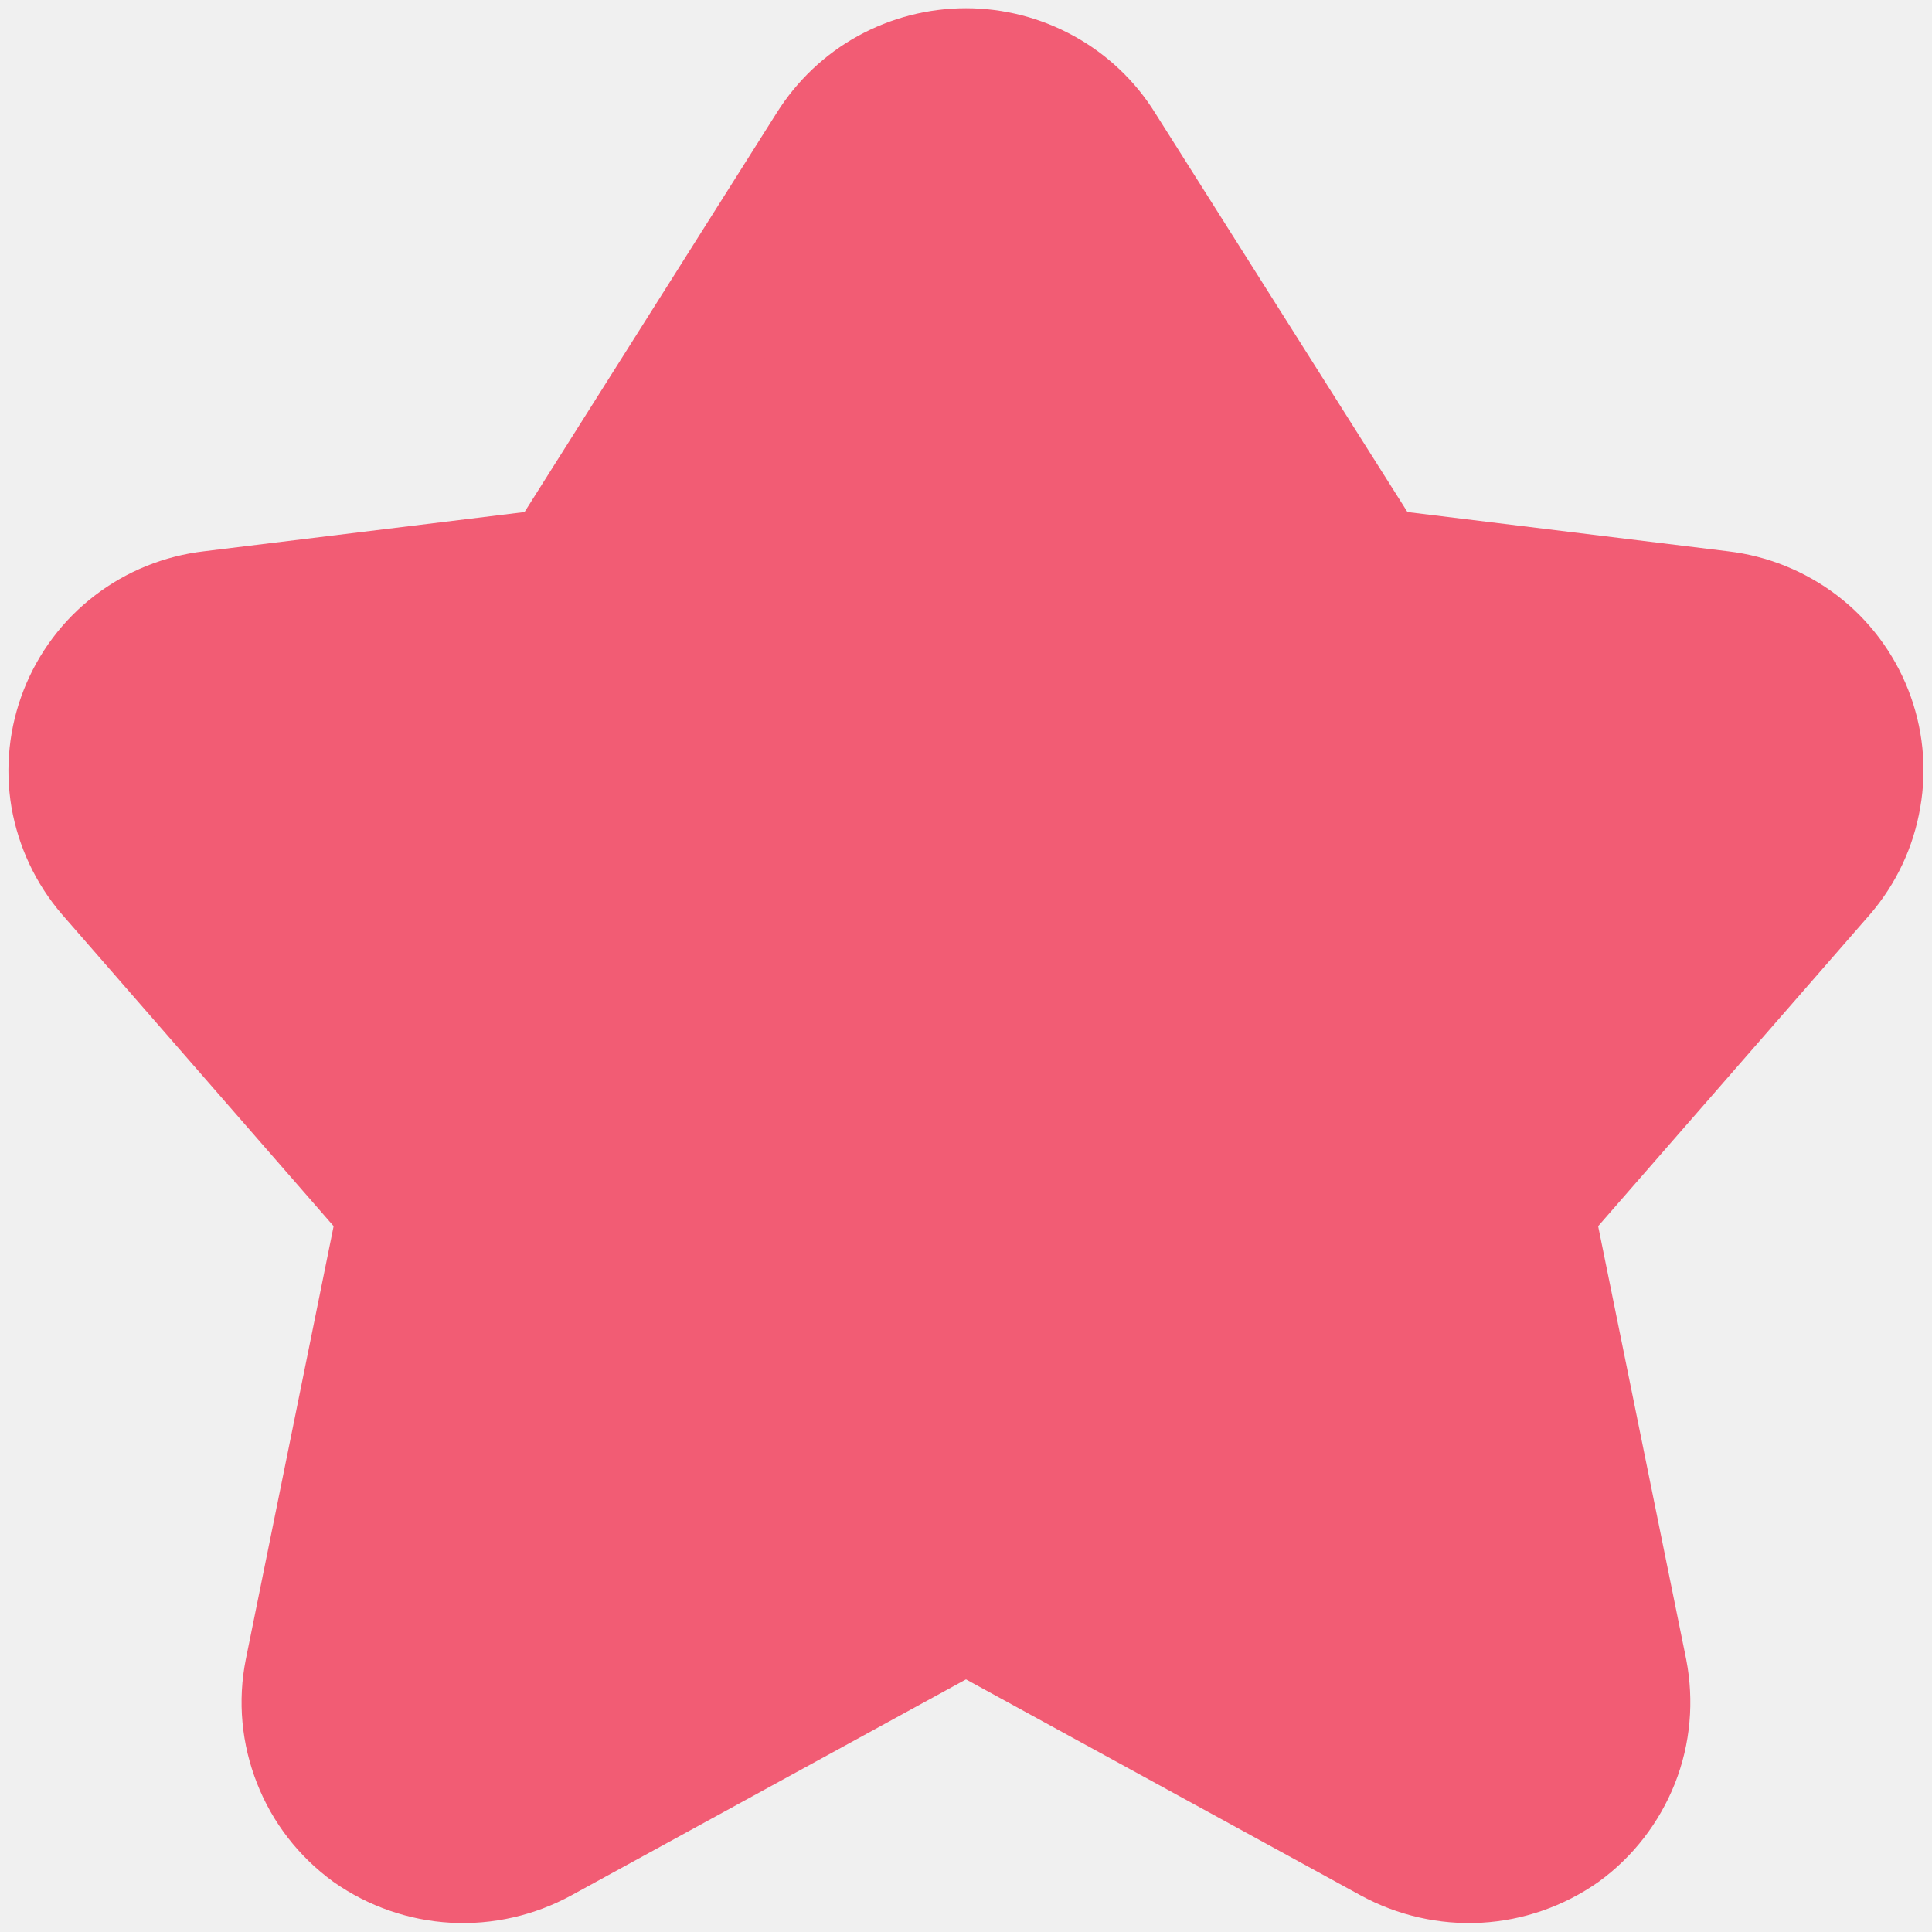
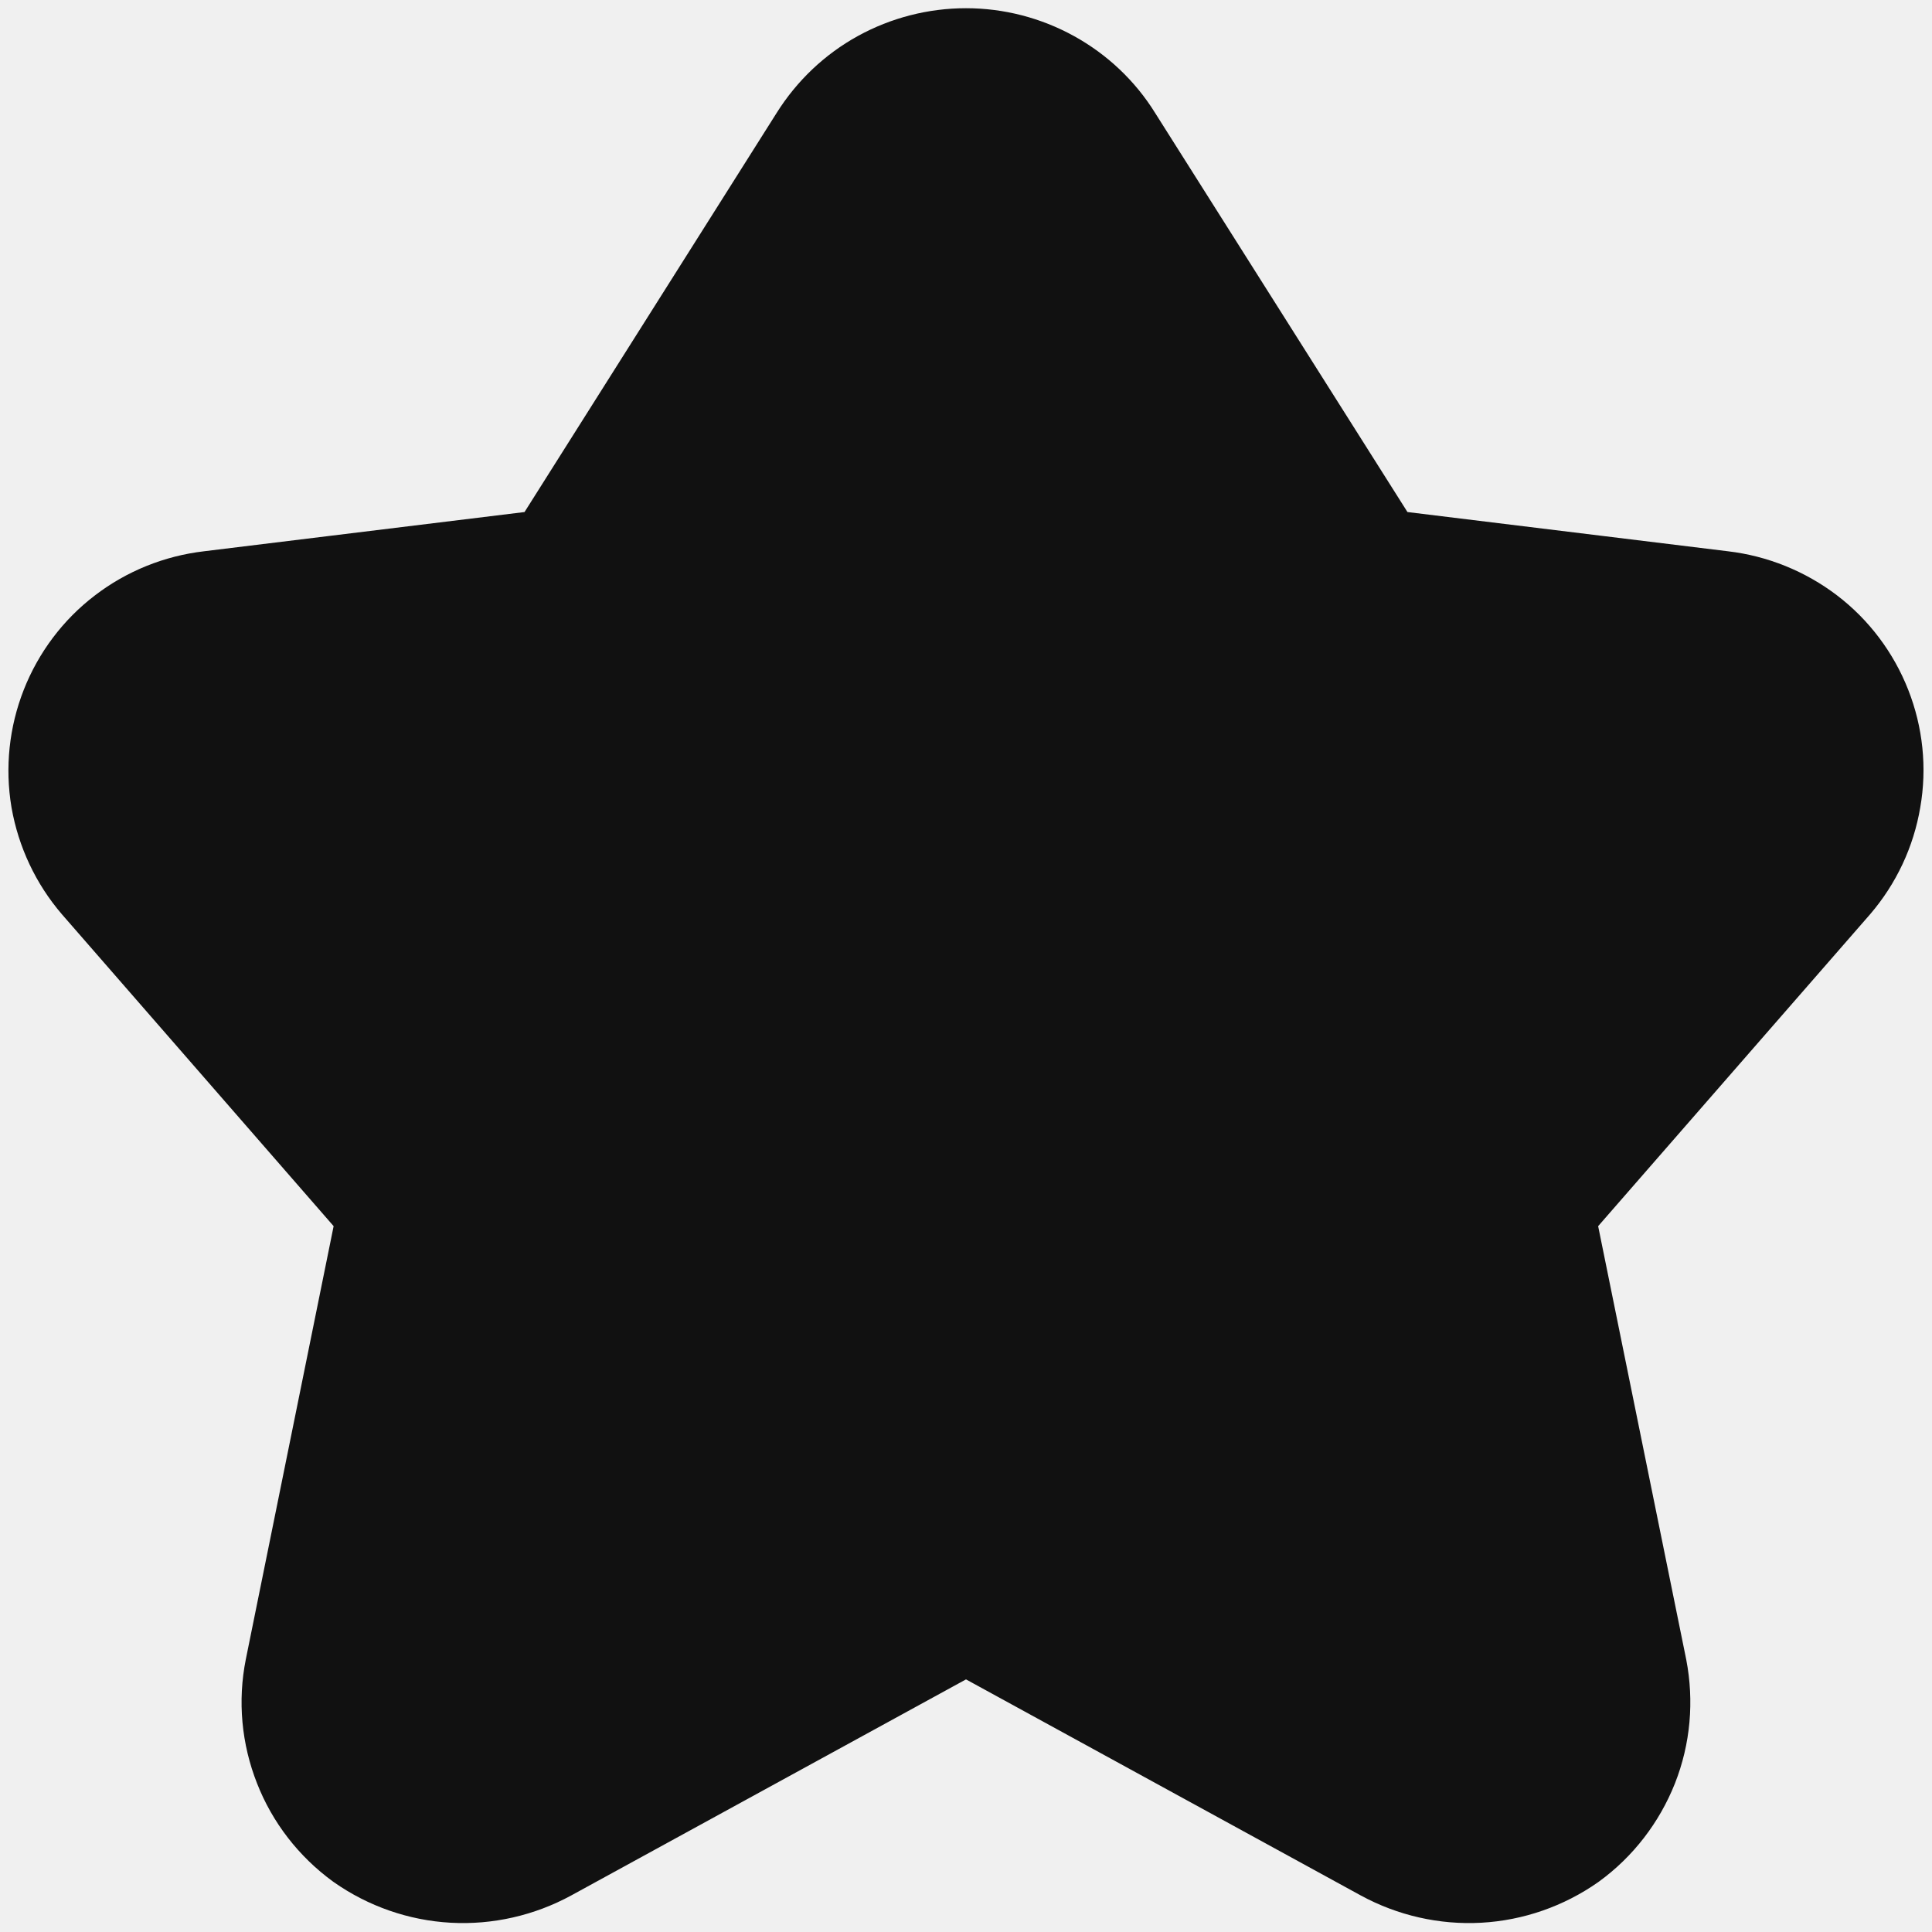
<svg xmlns="http://www.w3.org/2000/svg" width="8" height="8" viewBox="0 0 8 8" fill="none">
  <g clip-path="url(#clip0_579_7157)">
-     <path d="M3.428 0.6C3.489 0.503 3.573 0.423 3.673 0.368C3.773 0.313 3.886 0.284 4 0.284C4.114 0.284 4.226 0.313 4.326 0.368C4.426 0.423 4.511 0.503 4.571 0.6L5.68 2.354L7.126 2.531C7.245 2.545 7.359 2.591 7.455 2.664C7.551 2.737 7.625 2.836 7.669 2.948C7.713 3.06 7.726 3.182 7.705 3.301C7.685 3.42 7.633 3.531 7.554 3.623L6.348 5.006L6.737 6.92C6.761 7.045 6.75 7.174 6.703 7.293C6.656 7.411 6.577 7.514 6.474 7.589C6.37 7.662 6.247 7.705 6.12 7.712C5.993 7.719 5.866 7.69 5.754 7.629L4 6.669L2.246 7.629C2.134 7.69 2.007 7.719 1.88 7.712C1.753 7.705 1.63 7.662 1.526 7.589C1.423 7.514 1.343 7.411 1.297 7.293C1.25 7.174 1.238 7.045 1.263 6.92L1.651 5.006L0.446 3.623C0.367 3.531 0.315 3.42 0.294 3.301C0.274 3.182 0.287 3.06 0.331 2.948C0.375 2.836 0.449 2.737 0.545 2.664C0.64 2.591 0.754 2.545 0.874 2.531L2.32 2.354L3.428 0.6Z" fill="#F25C74" stroke="#F25C74" stroke-width="0.5" stroke-linecap="round" stroke-linejoin="round" />
+     <path d="M3.428 0.6C3.489 0.503 3.573 0.423 3.673 0.368C3.773 0.313 3.886 0.284 4 0.284C4.114 0.284 4.226 0.313 4.326 0.368C4.426 0.423 4.511 0.503 4.571 0.6L5.68 2.354L7.126 2.531C7.245 2.545 7.359 2.591 7.455 2.664C7.551 2.737 7.625 2.836 7.669 2.948C7.713 3.06 7.726 3.182 7.705 3.301C7.685 3.42 7.633 3.531 7.554 3.623L6.348 5.006L6.737 6.92C6.761 7.045 6.75 7.174 6.703 7.293C6.656 7.411 6.577 7.514 6.474 7.589C6.37 7.662 6.247 7.705 6.12 7.712C5.993 7.719 5.866 7.69 5.754 7.629L4 6.669L2.246 7.629C2.134 7.69 2.007 7.719 1.88 7.712C1.753 7.705 1.63 7.662 1.526 7.589C1.423 7.514 1.343 7.411 1.297 7.293C1.25 7.174 1.238 7.045 1.263 6.92L1.651 5.006L0.446 3.623C0.367 3.531 0.315 3.42 0.294 3.301C0.274 3.182 0.287 3.06 0.331 2.948C0.375 2.836 0.449 2.737 0.545 2.664C0.64 2.591 0.754 2.545 0.874 2.531L2.32 2.354L3.428 0.6Z" fill="#111111" stroke="#111111" stroke-width="0.5" stroke-linecap="round" stroke-linejoin="round" />
  </g>
  <defs>
    <clipPath id="clip0_579_7157">
      <rect width="8" height="8" fill="white" />
    </clipPath>
  </defs>
</svg>
